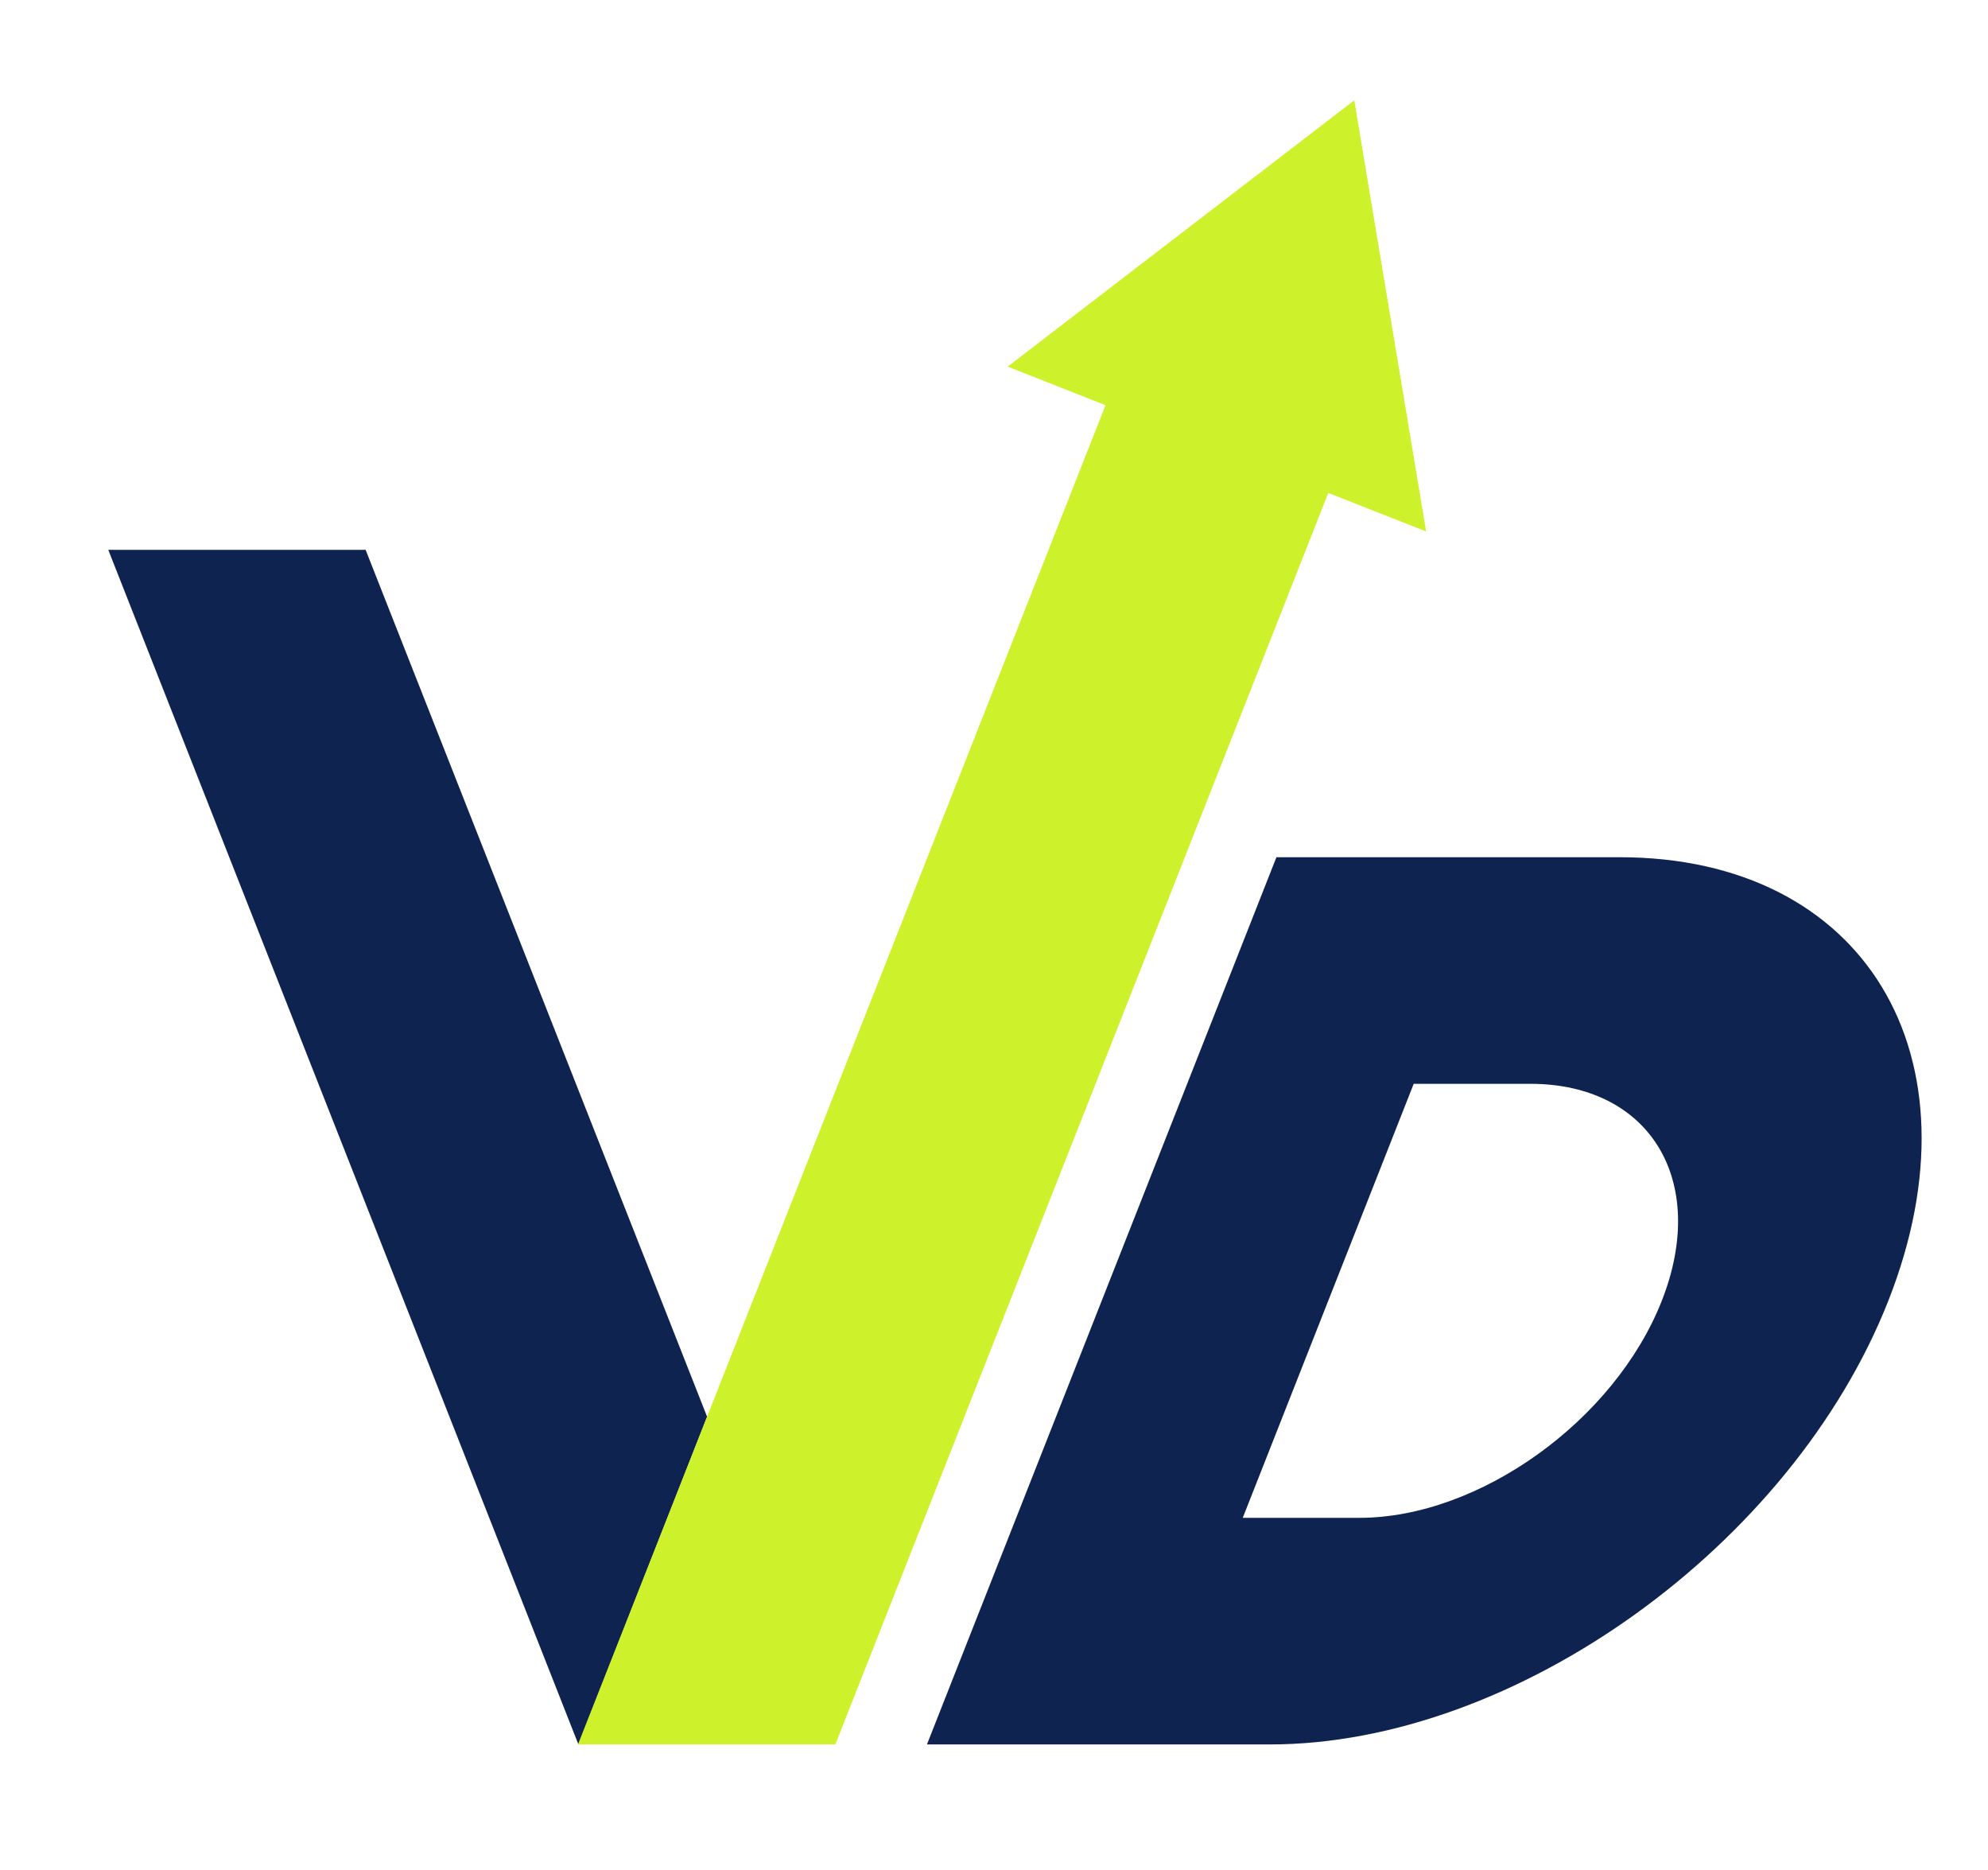
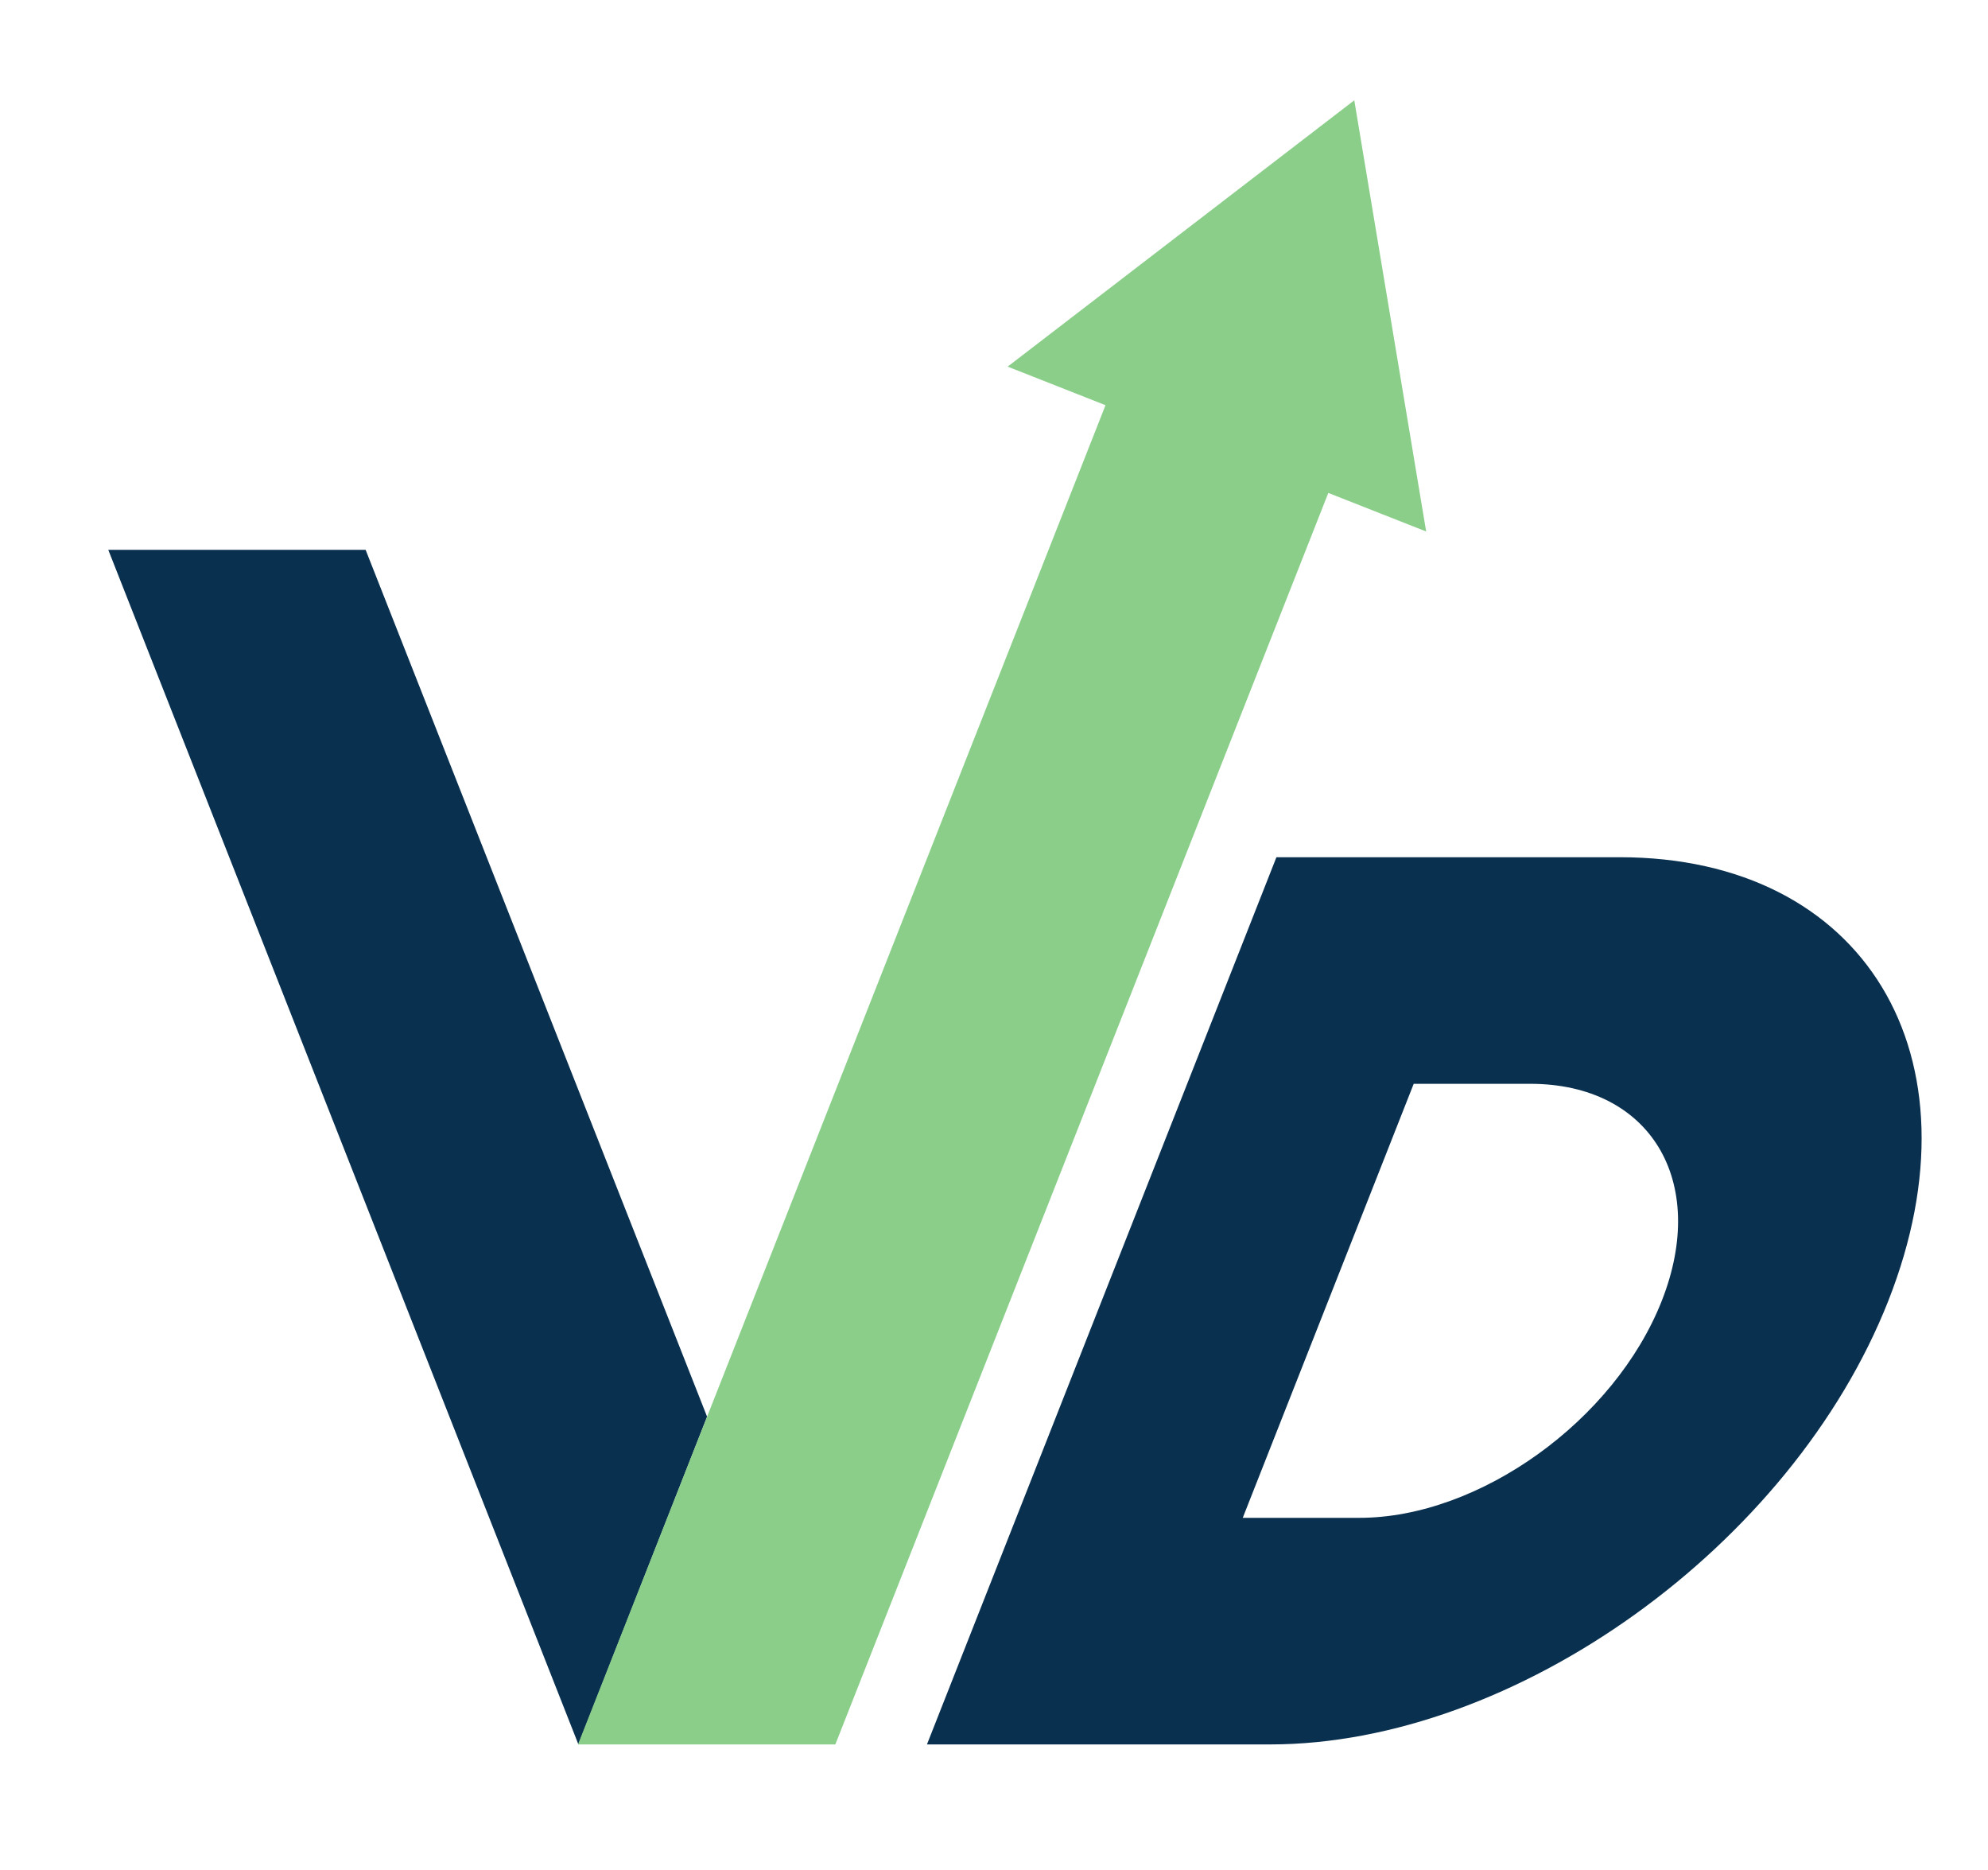
<svg xmlns="http://www.w3.org/2000/svg" viewBox="0 0 2387 2244" role="img" aria-label="Venture Drafters">
  <g transform="translate(120 120)">
-     <path d="M10.0 540.0 319.0 540.0 729.0 1580.6 574.5 1974.0Z" fill="#0f2350" />
-     <path d="M574.0 1974.0 883.0 1974.0 1474.9 471.7 1592.4 518.0 1506.1 0.4 1089.9 320.1 1207.4 366.4Z" fill="#cdf22b" />
-     <path transform="matrix(1 0 -0.394 1 777.756 0)" fill-rule="evenodd" d="M993 909 H1405 A532.5 532.5 0 0 1 1405 1974 H993 Z M1265 1181 V1702 H1405 A260.5 260.5 0 0 0 1405 1181 Z" fill="#0f2350" />
+     <path d="M10.0 540.0 319.0 540.0 729.0 1580.6 574.5 1974.0Z" fill="#0a3050" />
+     <path d="M574.0 1974.0 883.0 1974.0 1474.9 471.7 1592.4 518.0 1506.1 0.4 1089.9 320.1 1207.4 366.4Z" fill="#8ace8a" />
+     <path transform="matrix(1 0 -0.394 1 777.756 0)" fill-rule="evenodd" d="M993 909 H1405 A532.5 532.5 0 0 1 1405 1974 H993 Z M1265 1181 V1702 H1405 A260.5 260.5 0 0 0 1405 1181 Z" fill="#0a3050" />
  </g>
</svg>
